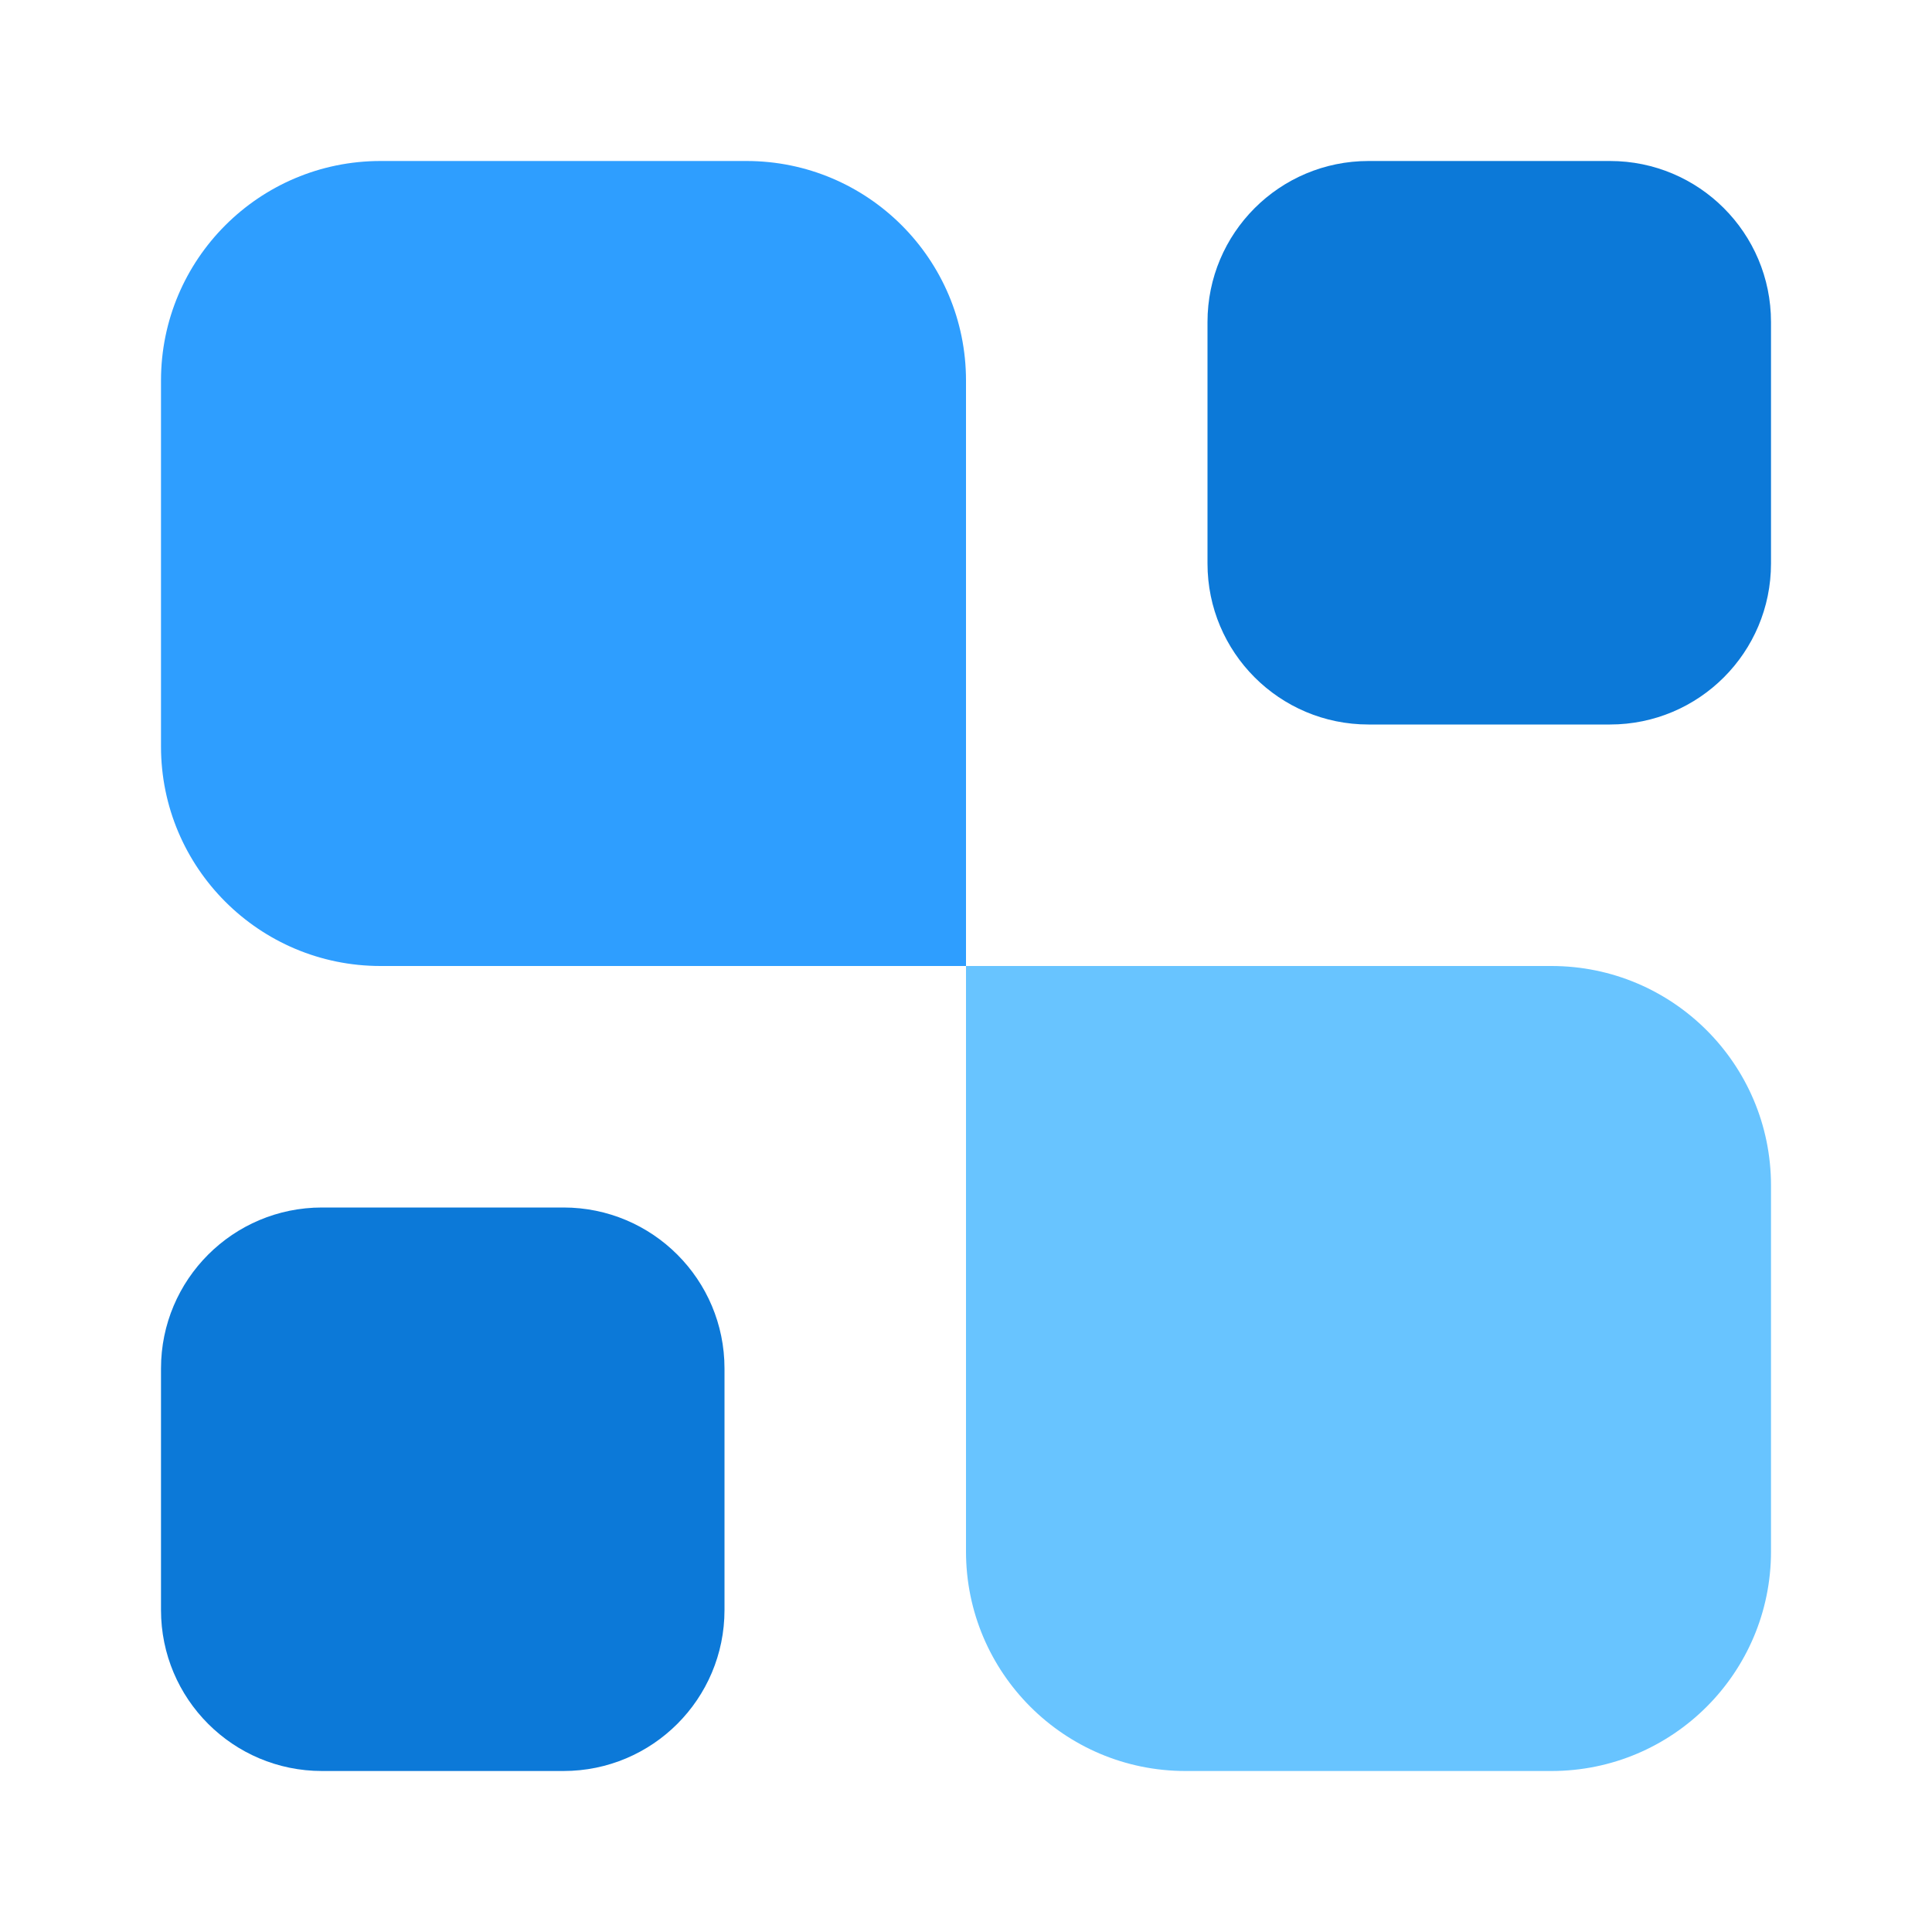
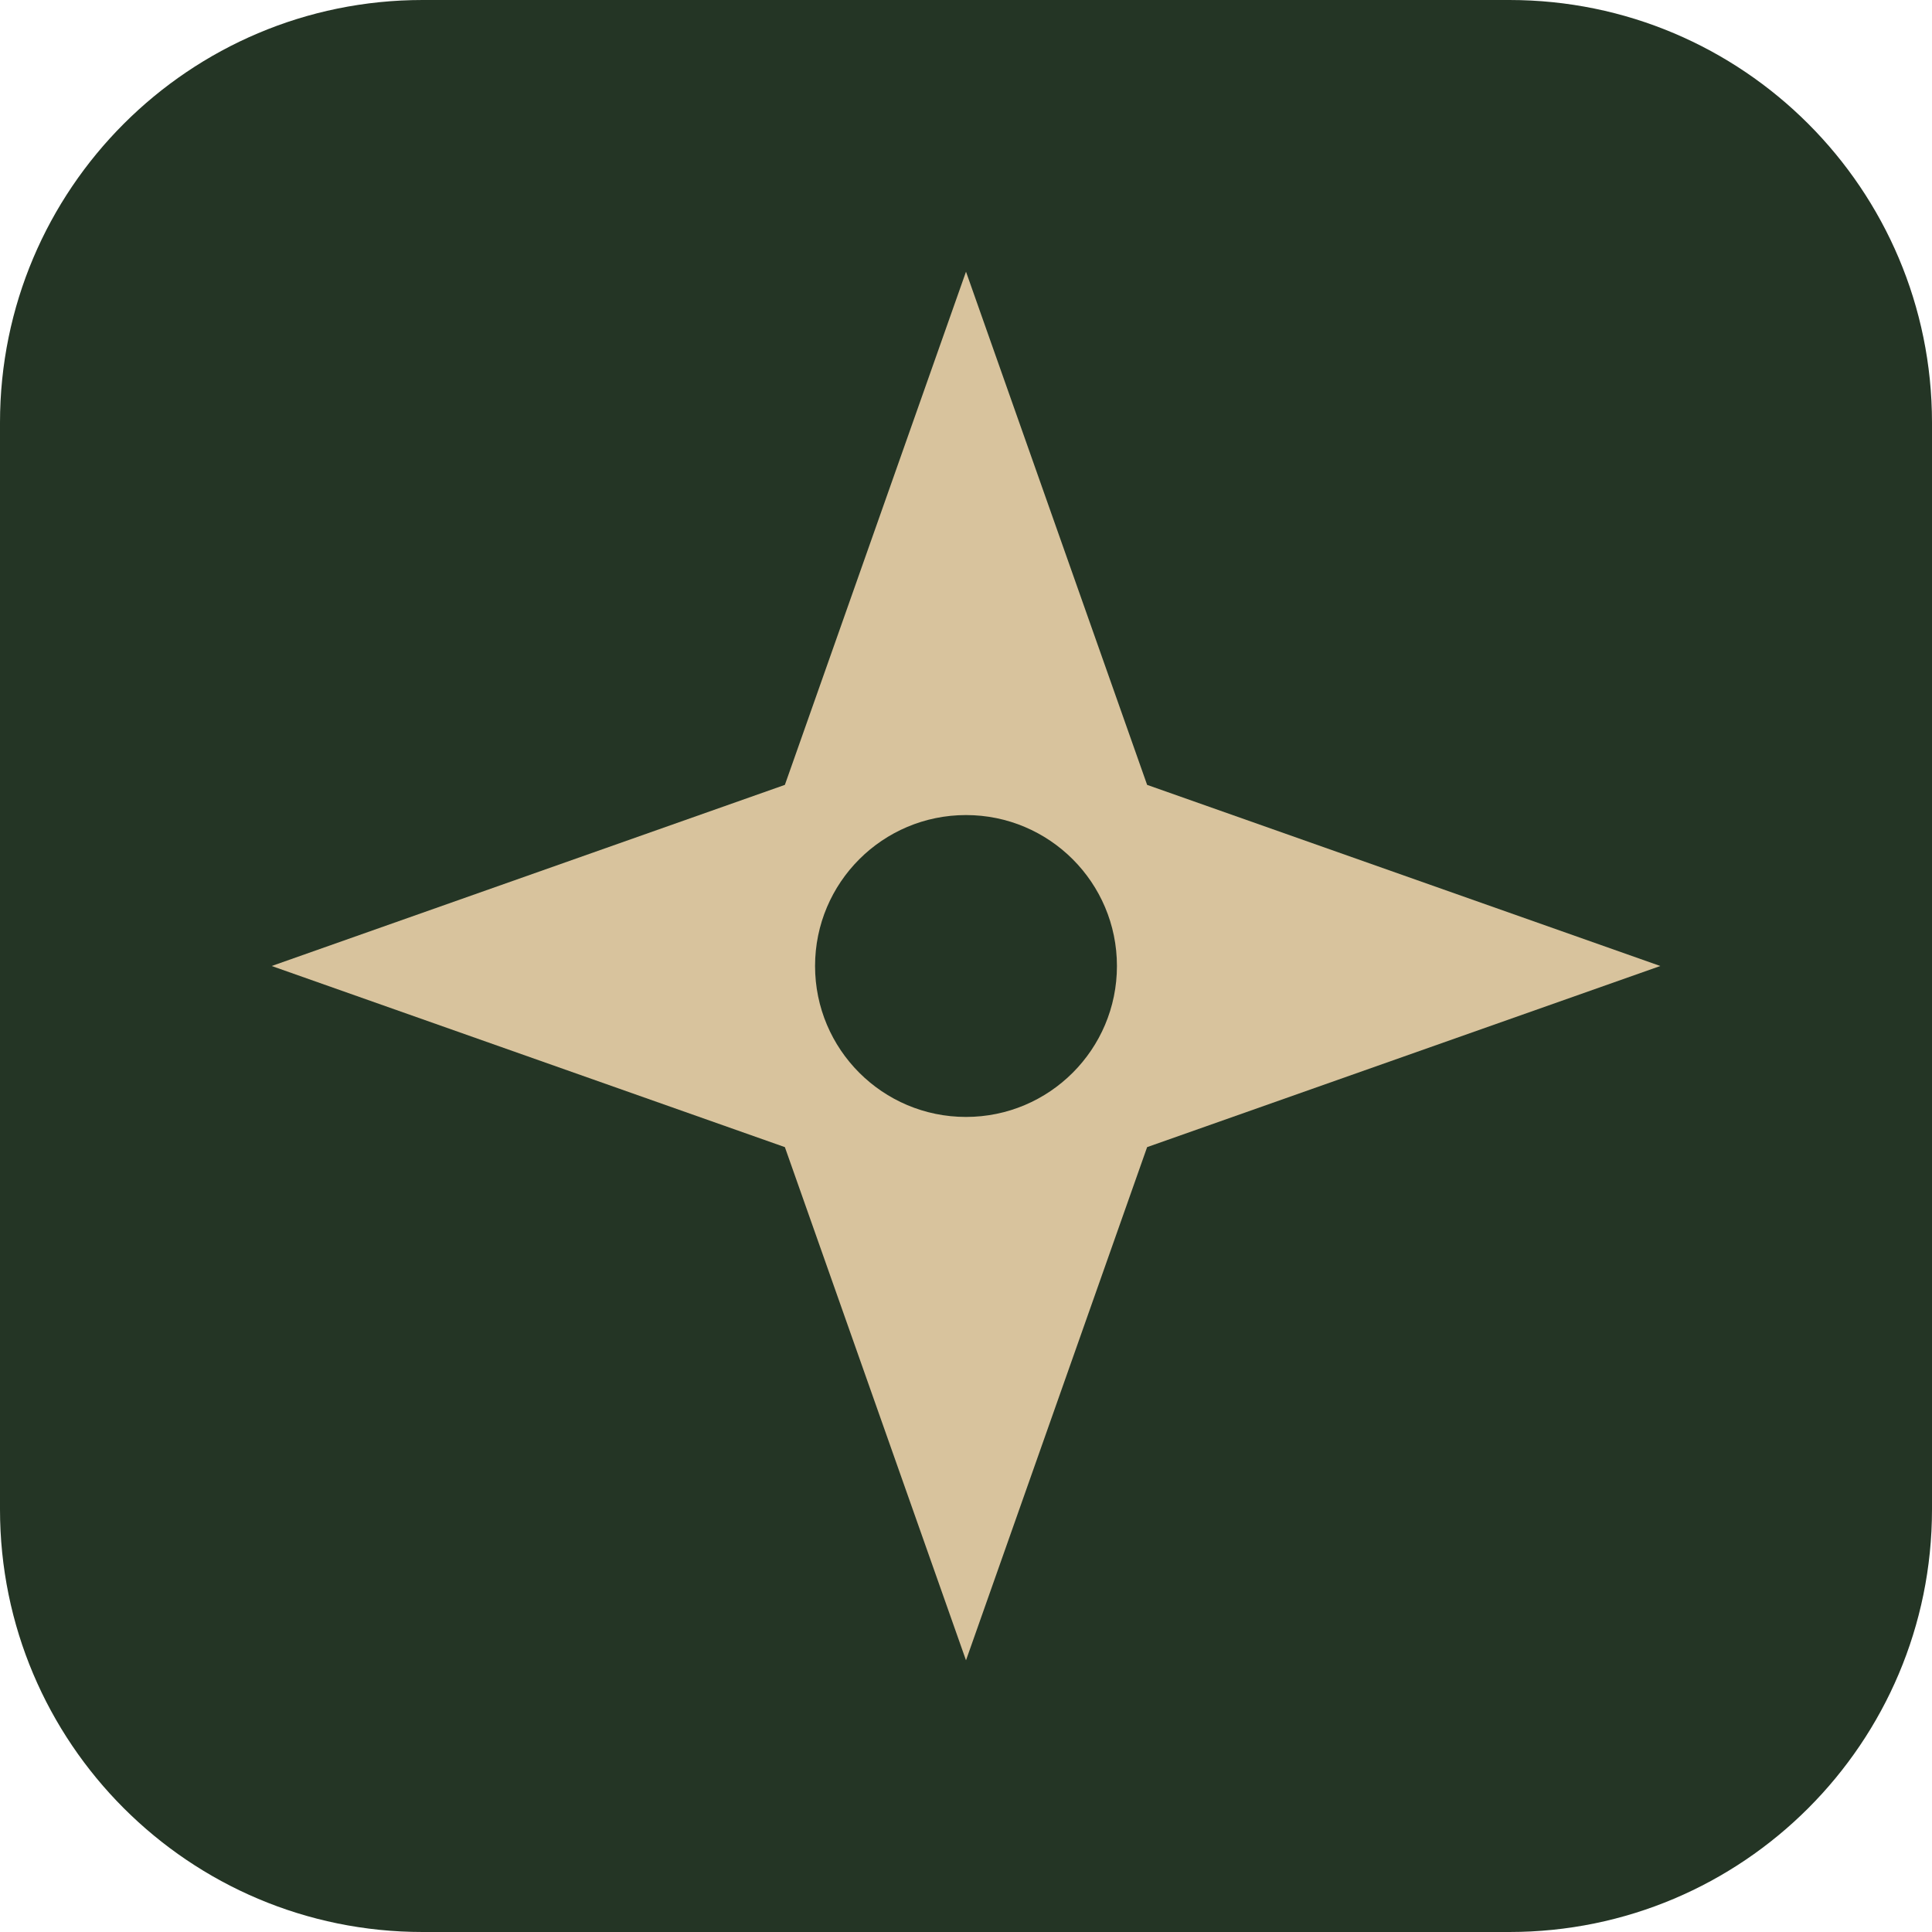
- <svg xmlns="http://www.w3.org/2000/svg" width="24" height="24" viewBox="0 0 24 24" fill="none">
-   <path d="M22 19.273C22 20.779 20.779 22 19.273 22H14.727C13.221 22 12 20.779 12 19.273V12H19.273C20.779 12 22 13.221 22 14.727V19.273Z" fill="#68C4FF" />
-   <path d="M20 2C21.105 2 22 2.895 22 4V7C22 8.105 21.105 9 20 9H17C15.895 9 15 8.105 15 7V4C15 2.895 15.895 2 17 2H20Z" fill="#0C79D8" />
-   <path d="M7 15C8.105 15 9 15.895 9 17V20C9 21.105 8.105 22 7 22H4C2.895 22 2 21.105 2 20V17C2 15.895 2.895 15 4 15H7Z" fill="#0C79D8" />
-   <path d="M12 12H4.727C3.221 12 2 10.779 2 9.273V4.727C2 3.221 3.221 2 4.727 2H9.273C10.779 2 12 3.221 12 4.727V12Z" fill="#2E9EFF" />
+ <svg xmlns="http://www.w3.org/2000/svg" viewBox="0 0 64 64">
+   <rect width="64" height="64" rx="14" fill="#243525" />
+   <path d="M32 9 38 26 55 32 38 38 32 55 26 38 9 32 26 26Z" fill="#d8c39d" />
+   <circle cx="32" cy="32" r="5" fill="#243525" />
</svg>
